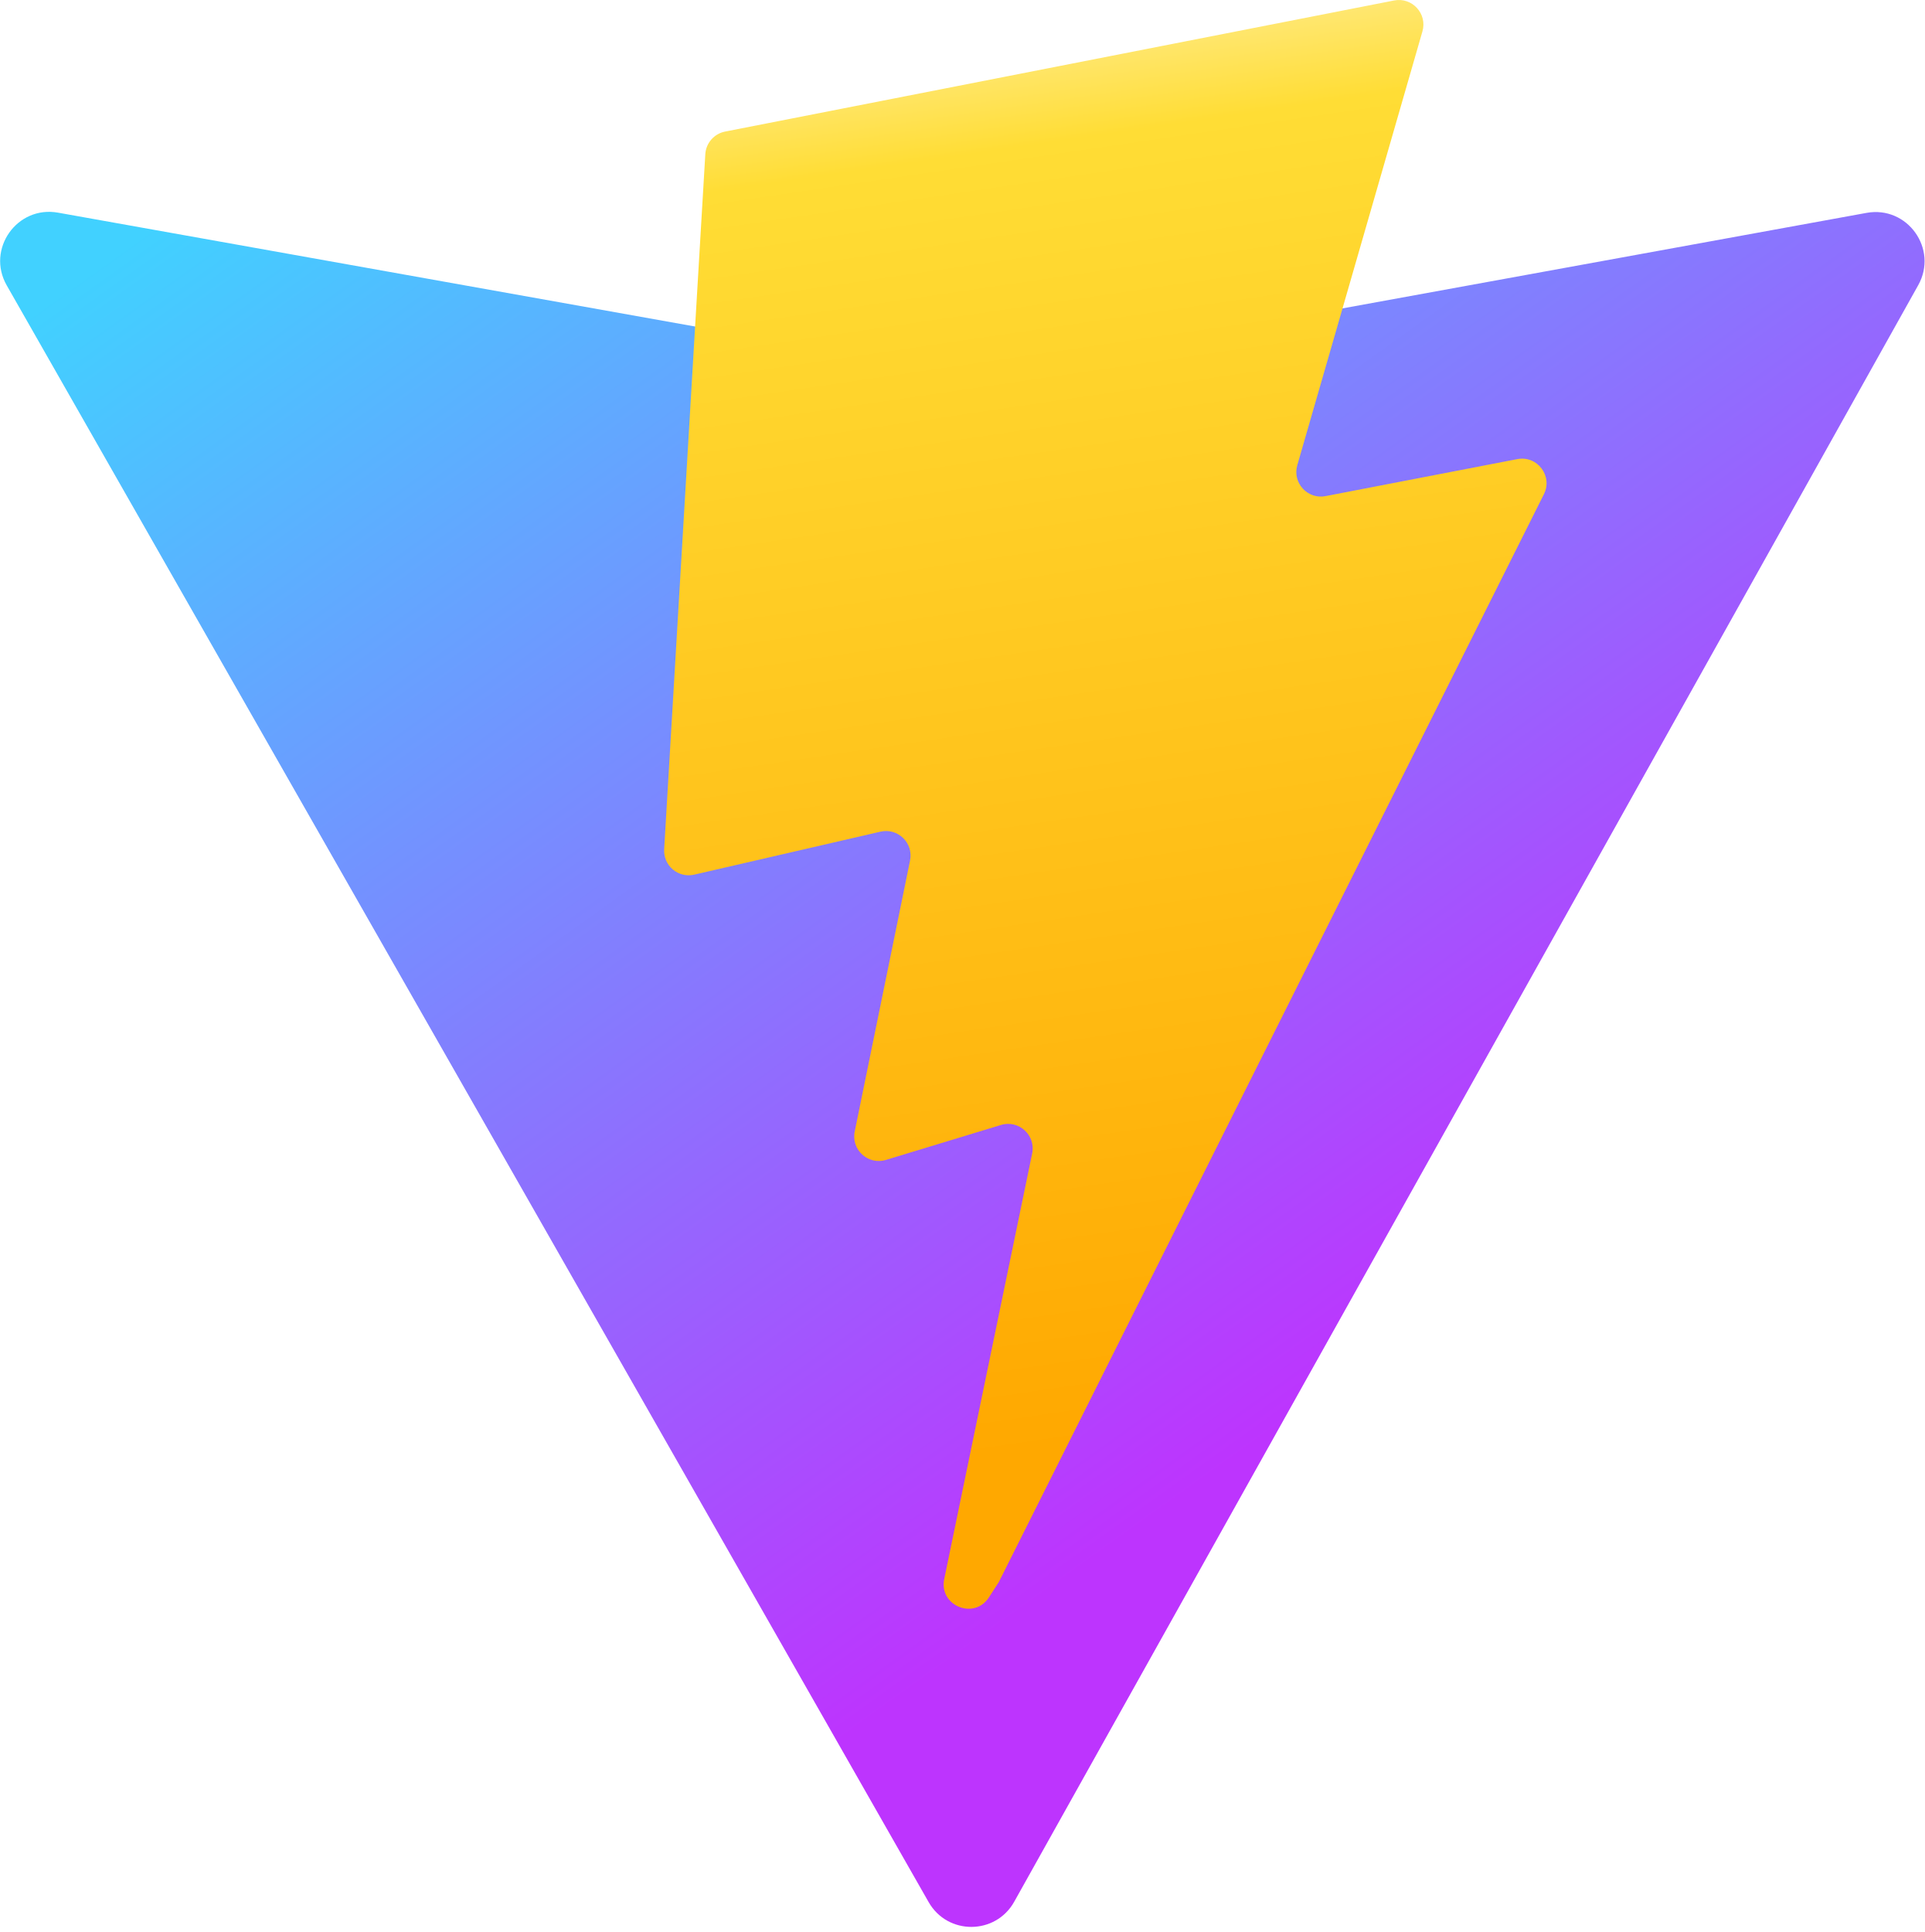
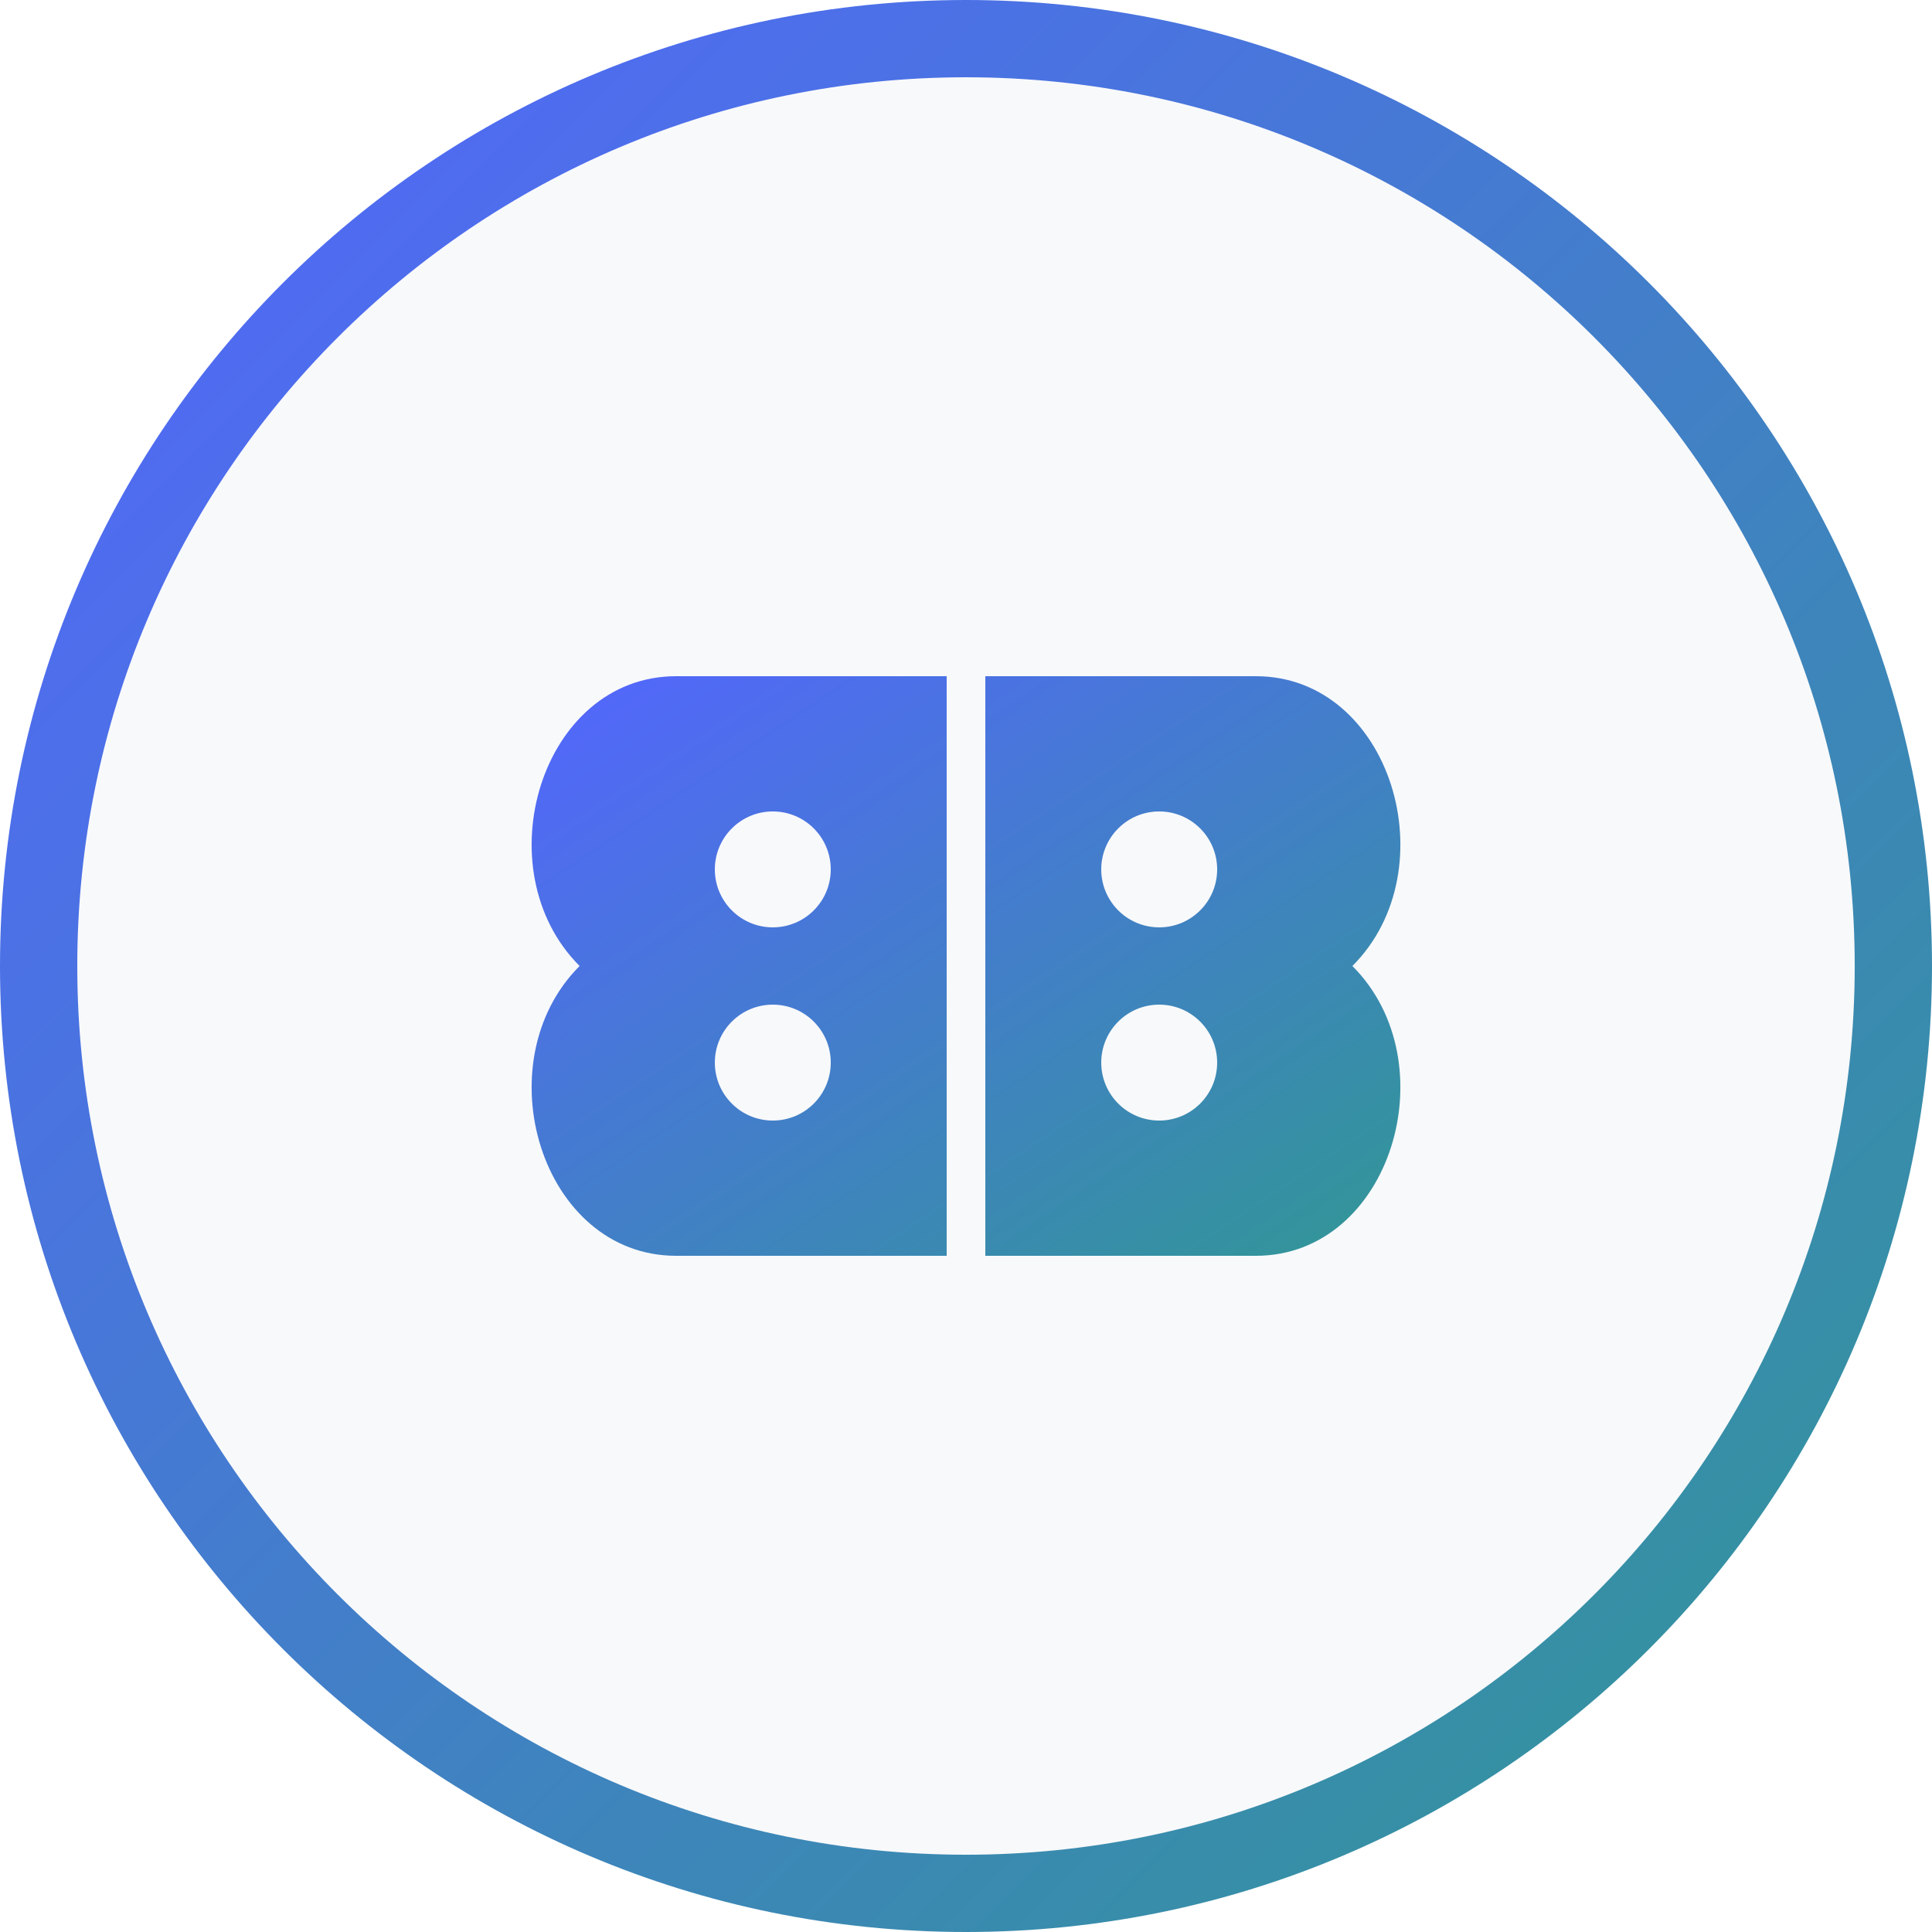
- <svg xmlns="http://www.w3.org/2000/svg" aria-hidden="true" role="img" class="iconify iconify--logos" width="31.88" height="32" preserveAspectRatio="xMidYMid meet" viewBox="0 0 256 257">
+ <svg xmlns="http://www.w3.org/2000/svg" width="100" height="100" viewBox="0 0 100 100">
  <defs>
-     <linearGradient id="IconifyId1813088fe1fbc01fb466" x1="-.828%" x2="57.636%" y1="7.652%" y2="78.411%">
-       <stop offset="0%" stop-color="#41D1FF" />
-       <stop offset="100%" stop-color="#BD34FE" />
-     </linearGradient>
-     <linearGradient id="IconifyId1813088fe1fbc01fb467" x1="43.376%" x2="50.316%" y1="2.242%" y2="89.03%">
-       <stop offset="0%" stop-color="#FFEA83" />
-       <stop offset="8.333%" stop-color="#FFDD35" />
-       <stop offset="100%" stop-color="#FFA800" />
+     <linearGradient id="bgGradient" x1="0%" y1="0%" x2="100%" y2="100%">
+       <stop offset="0%" stop-color="#5465ff" />
+       <stop offset="100%" stop-color="#319795" />
    </linearGradient>
  </defs>
-   <path fill="url(#IconifyId1813088fe1fbc01fb466)" d="M255.153 37.938L134.897 252.976c-2.483 4.44-8.862 4.466-11.382.048L.875 37.958c-2.746-4.814 1.371-10.646 6.827-9.67l120.385 21.517a6.537 6.537 0 0 0 2.322-.004l117.867-21.483c5.438-.991 9.574 4.796 6.877 9.62Z" />
-   <path fill="url(#IconifyId1813088fe1fbc01fb467)" d="M185.432.063L96.44 17.501a3.268 3.268 0 0 0-2.634 3.014l-5.474 92.456a3.268 3.268 0 0 0 3.997 3.378l24.777-5.718c2.318-.535 4.413 1.507 3.936 3.838l-7.361 36.047c-.495 2.426 1.782 4.5 4.151 3.78l15.304-4.649c2.372-.72 4.652 1.36 4.15 3.788l-11.698 56.621c-.732 3.542 3.979 5.473 5.943 2.437l1.313-2.028l72.516-144.72c1.215-2.423-.88-5.186-3.54-4.672l-25.505 4.922c-2.396.462-4.435-1.77-3.759-4.114l16.646-57.705c.677-2.35-1.37-4.583-3.769-4.113Z" />
+   <circle cx="50" cy="50" r="48" fill="#f8f9fb" stroke="url(#bgGradient)" stroke-width="4" />
+   <path d="M35,35 C28,35 25,45 30,50 C25,55 28,65 35,65 L65,65 C72,65 75,55 70,50 C75,45 72,35 65,35 L35,35 Z" fill="url(#bgGradient)" />
+   <path d="M50,35 L50,65" stroke="#f8f9fb" stroke-width="2" stroke-linecap="round" />
+   <circle cx="40" cy="45" r="3" fill="#f8f9fb" />
+   <circle cx="40" cy="55" r="3" fill="#f8f9fb" />
+   <circle cx="60" cy="45" r="3" fill="#f8f9fb" />
+   <circle cx="60" cy="55" r="3" fill="#f8f9fb" />
</svg>
